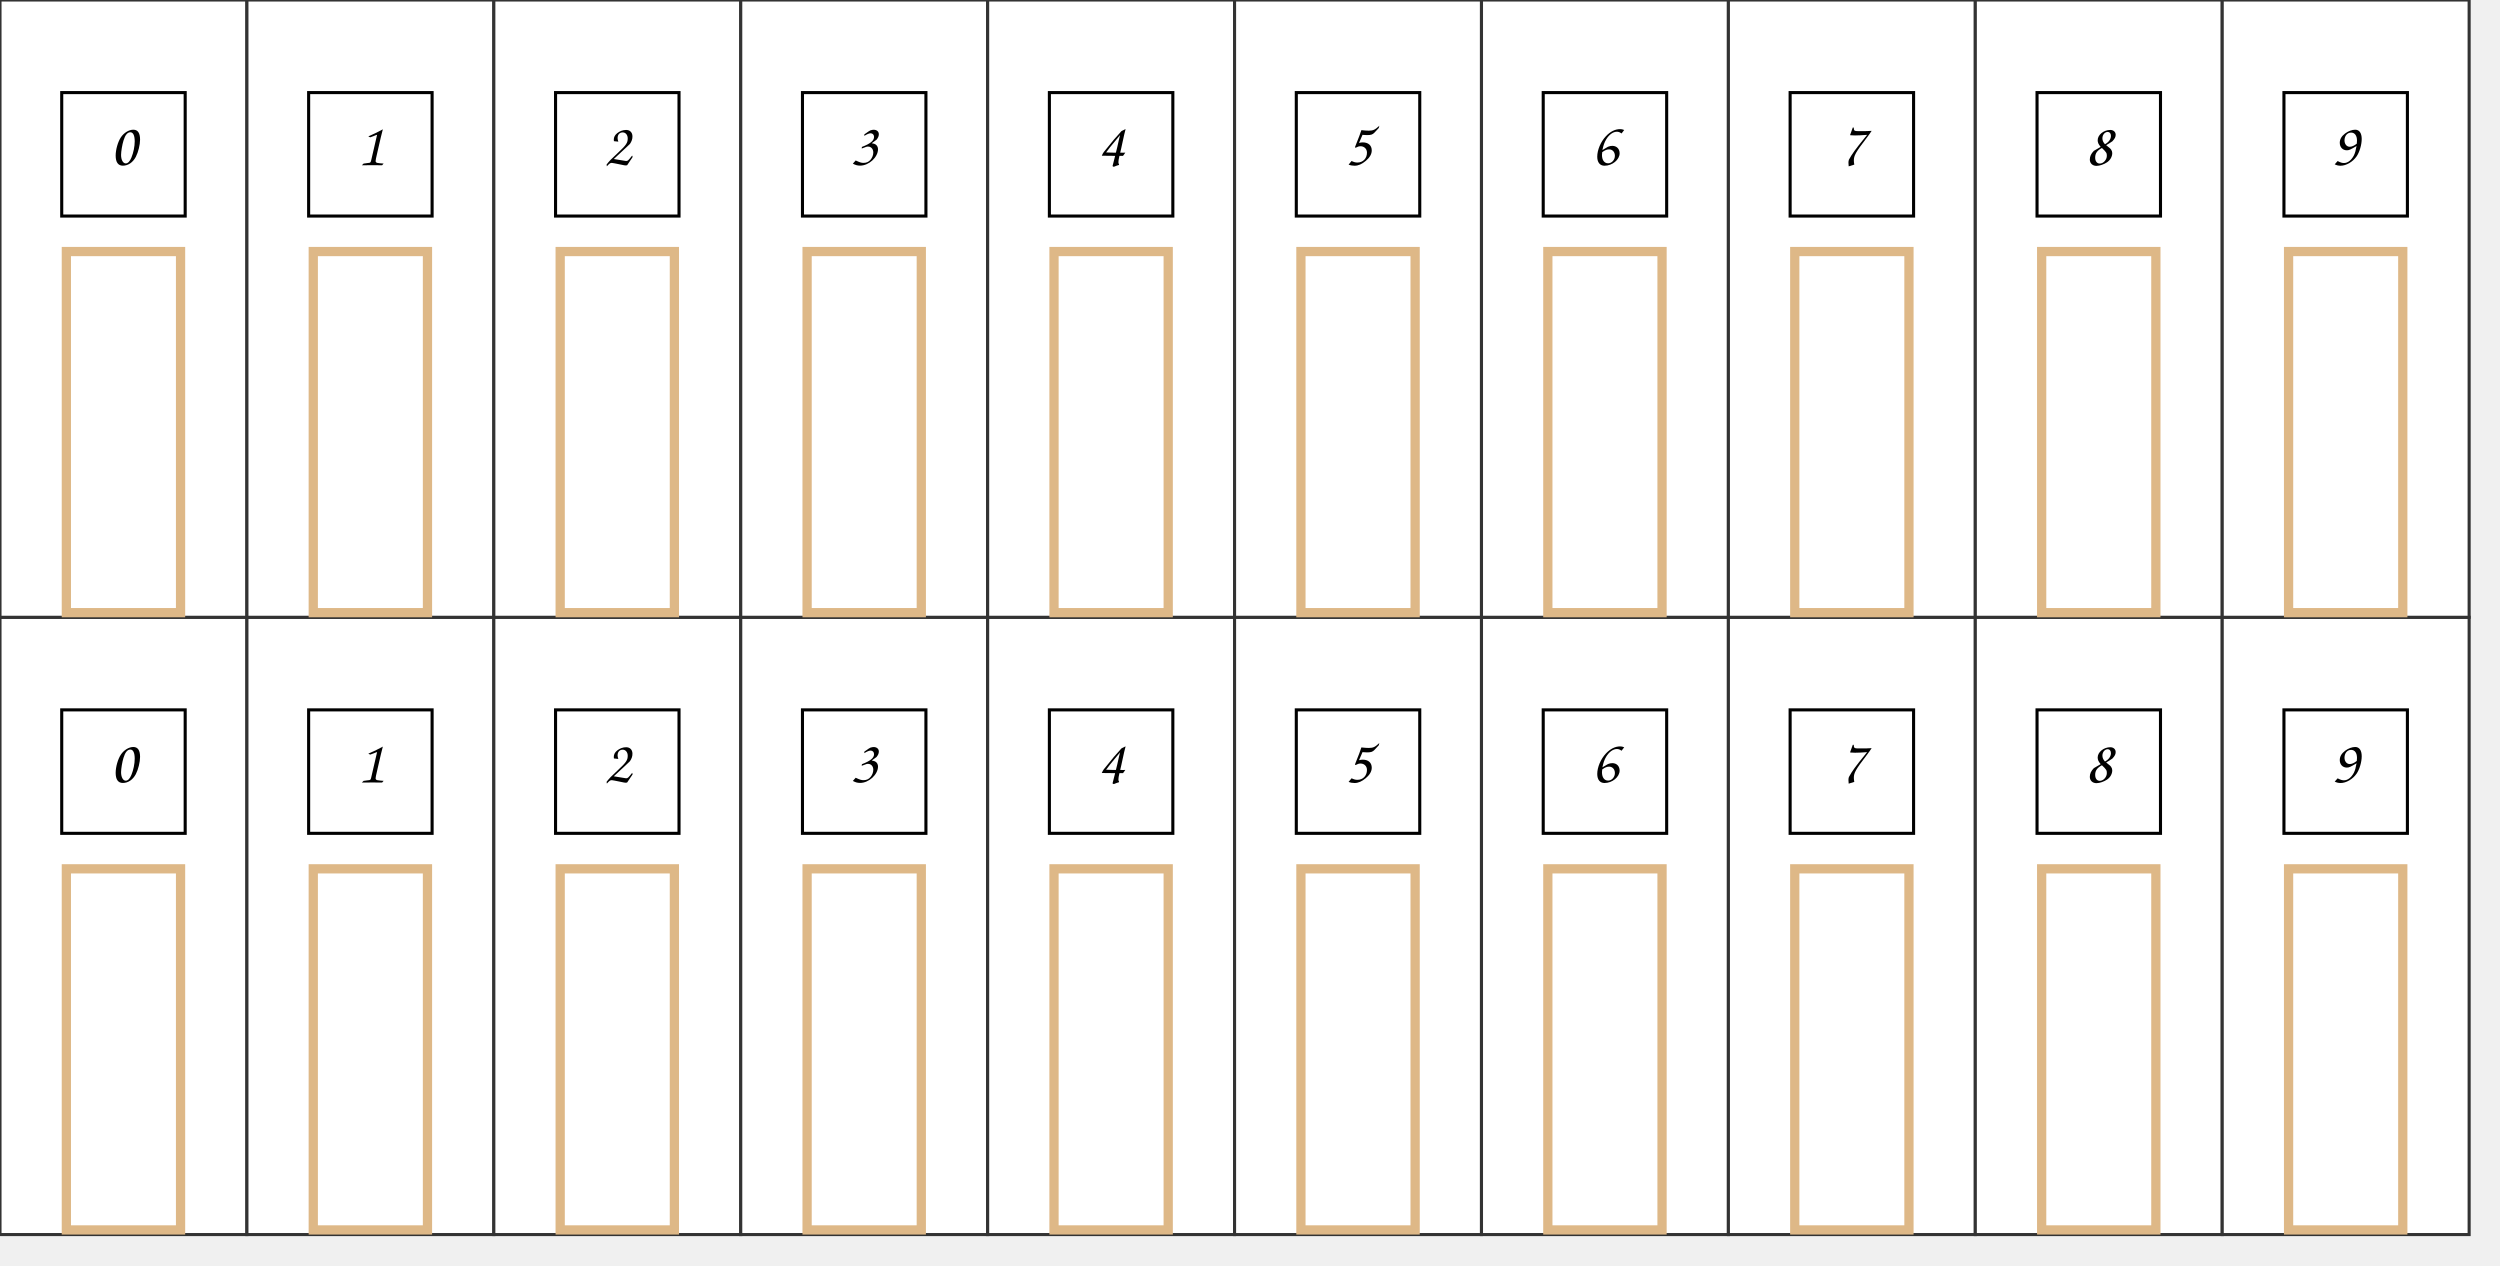
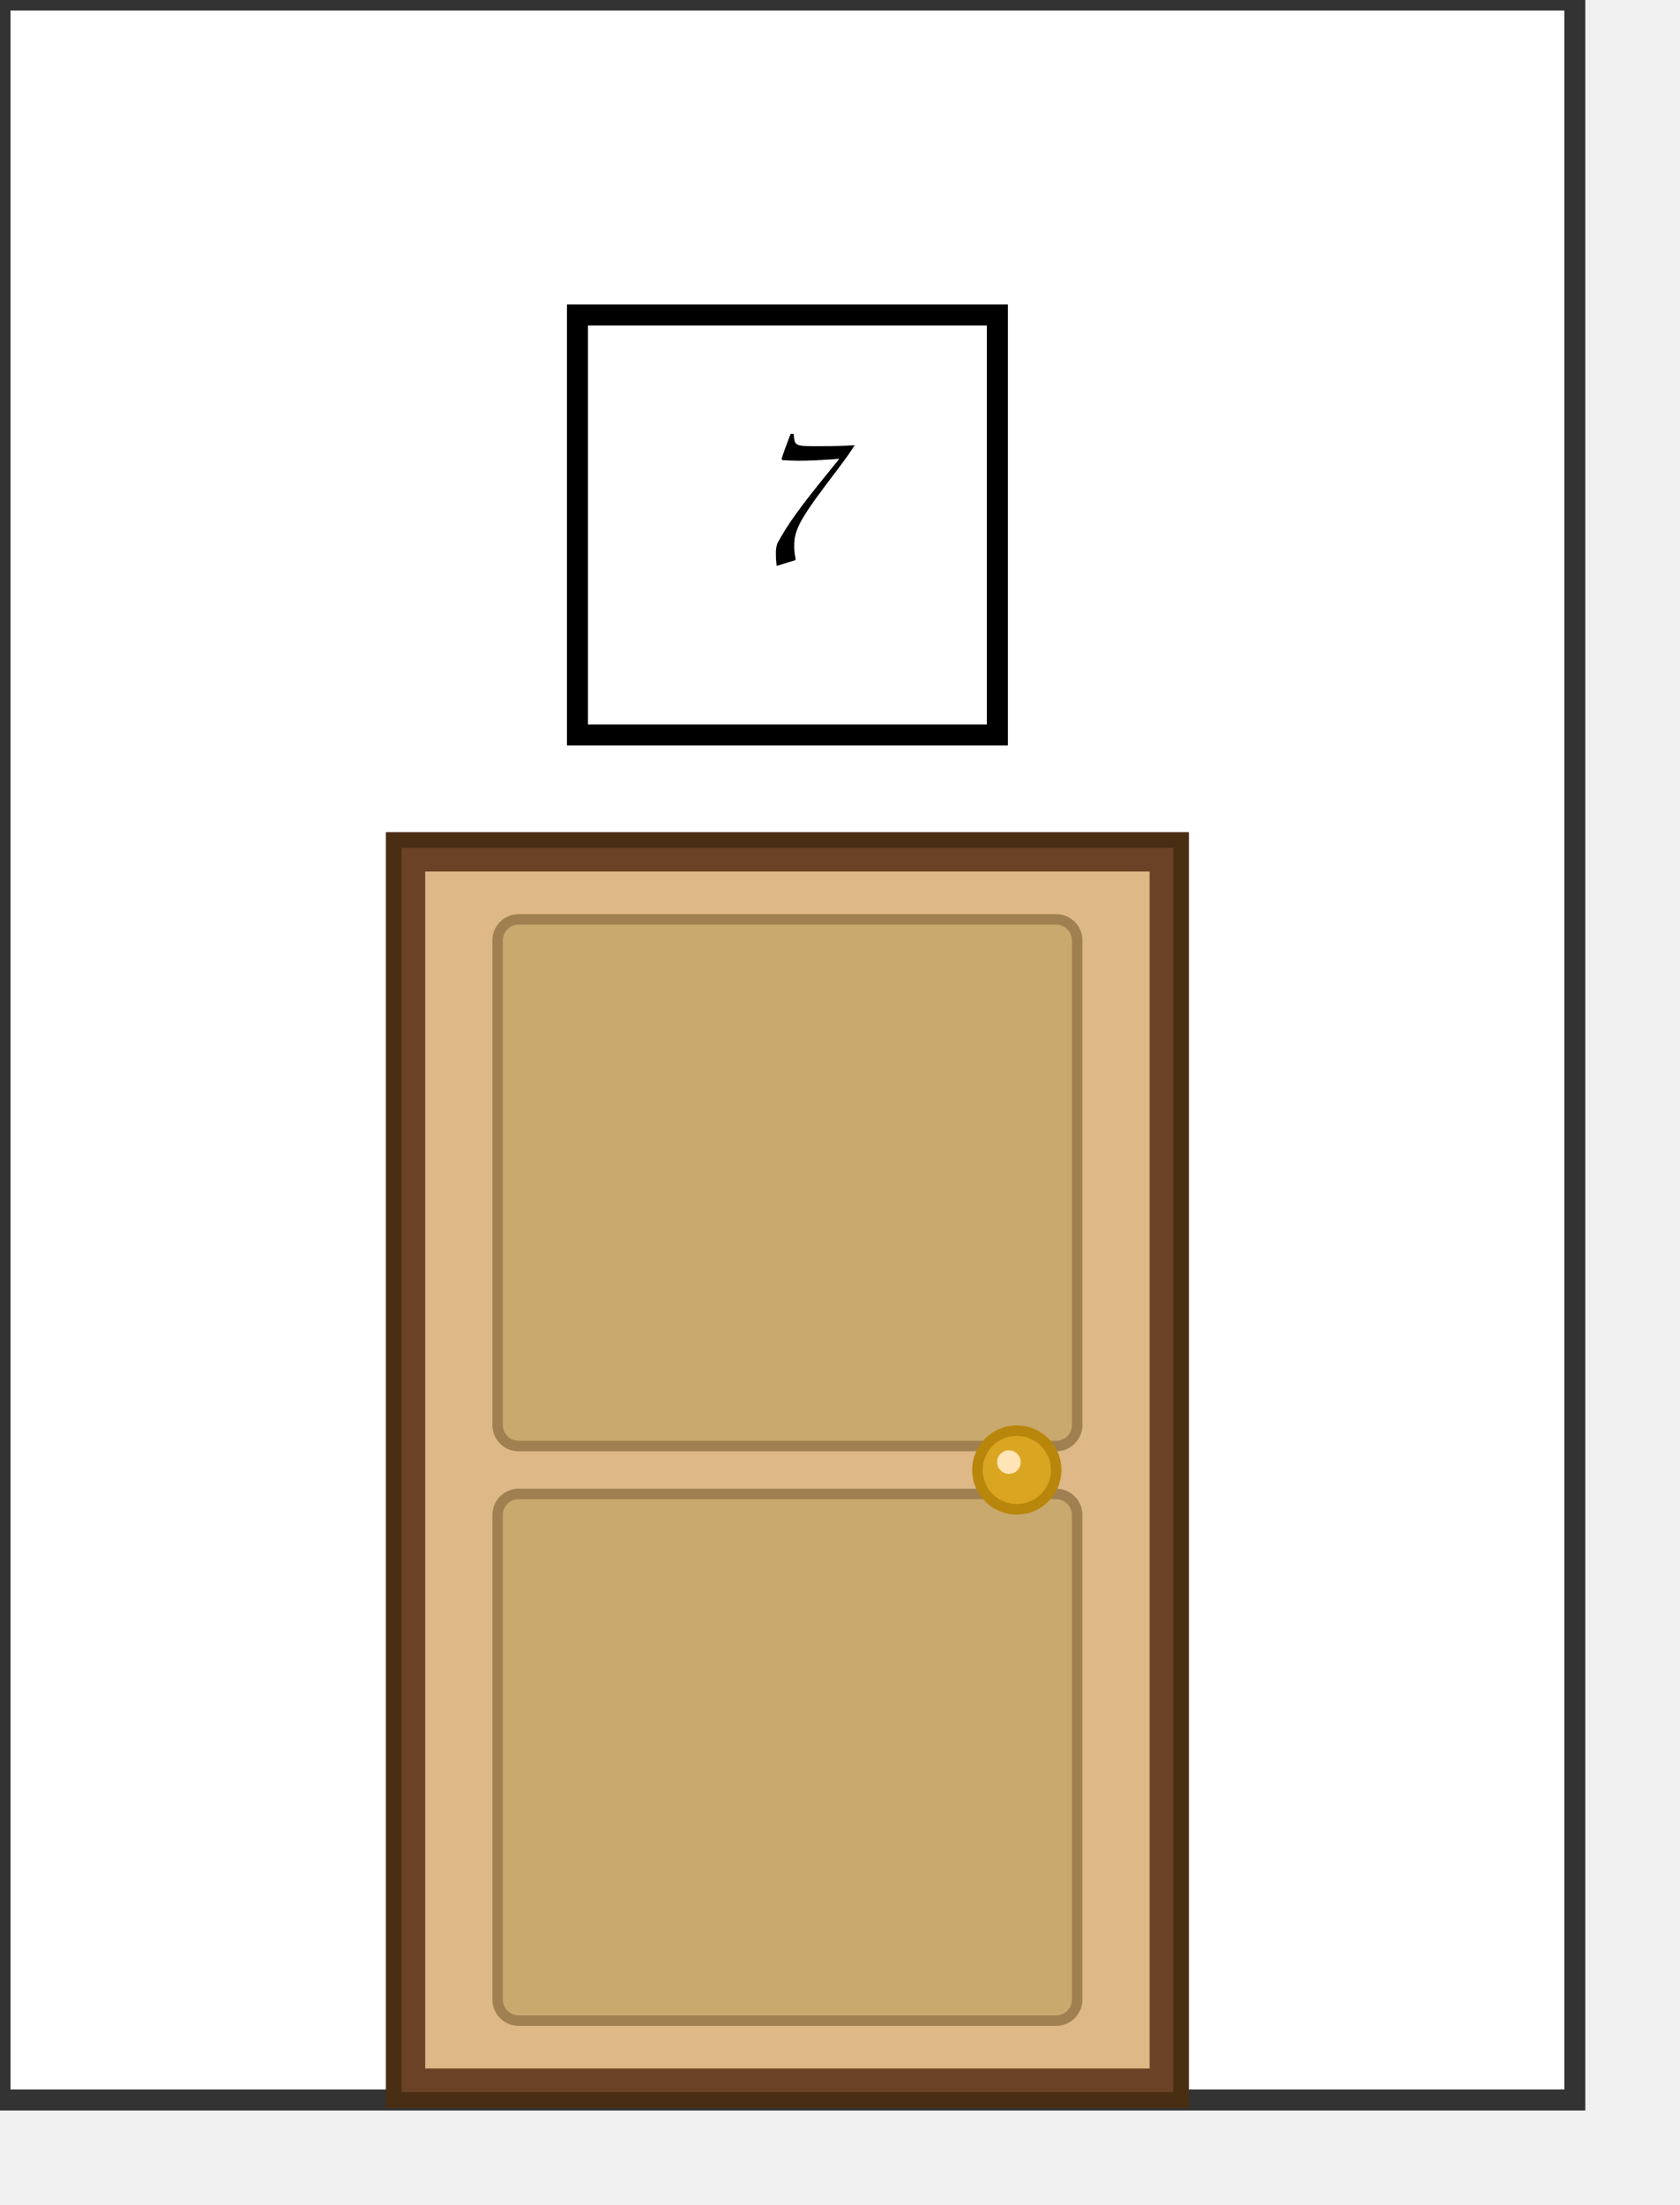
- <svg xmlns="http://www.w3.org/2000/svg" width="810" height="410" viewBox="0 0 810 410">
+ <svg xmlns="http://www.w3.org/2000/svg" width="160" height="210" viewBox="0 0 160 210">
  <defs>
</defs>
  <g>
+     <rect x="0" y="0" width="150" height="200" fill="white" stroke="#333333" stroke-width="2" />
    <g>
-       <g>
-         <rect x="0" y="200" width="80" height="200" fill="white" stroke="#333333" stroke-width="1" />
-         <g>
-           <rect x="20.0" y="230.0" width="40" height="40" fill="none" stroke="black" stroke-width="1" />
-           <text x="40.0" y="250.0" font-size="20" fill="black" font-family="Comic Sans MS" text-anchor="middle" dominant-baseline="central">0</text>
-         </g>
-         <rect x="20.0" y="280.0" width="40.0" height="120.0" fill="#DEB887" stroke="none" />
-         <rect x="23.0" y="283.0" width="34.0" height="114.0" fill="white" stroke="none" />
-       </g>
-       <g>
-         <rect x="80" y="200" width="80" height="200" fill="white" stroke="#333333" stroke-width="1" />
-         <g>
-           <rect x="100.0" y="230.0" width="40" height="40" fill="none" stroke="black" stroke-width="1" />
-           <text x="120.0" y="250.0" font-size="20" fill="black" font-family="Comic Sans MS" text-anchor="middle" dominant-baseline="central">1</text>
-         </g>
-         <rect x="100.0" y="280.0" width="40.0" height="120.0" fill="#DEB887" stroke="none" />
-         <rect x="103.0" y="283.0" width="34.0" height="114.0" fill="white" stroke="none" />
-       </g>
-       <g>
-         <rect x="160" y="200" width="80" height="200" fill="white" stroke="#333333" stroke-width="1" />
-         <g>
-           <rect x="180.0" y="230.0" width="40" height="40" fill="none" stroke="black" stroke-width="1" />
-           <text x="200.0" y="250.0" font-size="20" fill="black" font-family="Comic Sans MS" text-anchor="middle" dominant-baseline="central">2</text>
-         </g>
-         <rect x="180.0" y="280.0" width="40.0" height="120.0" fill="#DEB887" stroke="none" />
-         <rect x="183.0" y="283.0" width="34.0" height="114.0" fill="white" stroke="none" />
-       </g>
-       <g>
-         <rect x="240" y="200" width="80" height="200" fill="white" stroke="#333333" stroke-width="1" />
-         <g>
-           <rect x="260.0" y="230.0" width="40" height="40" fill="none" stroke="black" stroke-width="1" />
-           <text x="280.0" y="250.0" font-size="20" fill="black" font-family="Comic Sans MS" text-anchor="middle" dominant-baseline="central">3</text>
-         </g>
-         <rect x="260.0" y="280.0" width="40.0" height="120.0" fill="#DEB887" stroke="none" />
-         <rect x="263.0" y="283.0" width="34.0" height="114.0" fill="white" stroke="none" />
-       </g>
-       <g>
-         <rect x="320" y="200" width="80" height="200" fill="white" stroke="#333333" stroke-width="1" />
-         <g>
-           <rect x="340.0" y="230.0" width="40" height="40" fill="none" stroke="black" stroke-width="1" />
-           <text x="360.0" y="250.0" font-size="20" fill="black" font-family="Comic Sans MS" text-anchor="middle" dominant-baseline="central">4</text>
-         </g>
-         <rect x="340.0" y="280.0" width="40.0" height="120.0" fill="#DEB887" stroke="none" />
-         <rect x="343.0" y="283.0" width="34.0" height="114.0" fill="white" stroke="none" />
-       </g>
-       <g>
-         <rect x="400" y="200" width="80" height="200" fill="white" stroke="#333333" stroke-width="1" />
-         <g>
-           <rect x="420.0" y="230.0" width="40" height="40" fill="none" stroke="black" stroke-width="1" />
-           <text x="440.0" y="250.0" font-size="20" fill="black" font-family="Comic Sans MS" text-anchor="middle" dominant-baseline="central">5</text>
-         </g>
-         <rect x="420.0" y="280.0" width="40.0" height="120.0" fill="#DEB887" stroke="none" />
-         <rect x="423.0" y="283.0" width="34.0" height="114.0" fill="white" stroke="none" />
-       </g>
-       <g>
-         <rect x="480" y="200" width="80" height="200" fill="white" stroke="#333333" stroke-width="1" />
-         <g>
-           <rect x="500.0" y="230.0" width="40" height="40" fill="none" stroke="black" stroke-width="1" />
-           <text x="520.0" y="250.0" font-size="20" fill="black" font-family="Comic Sans MS" text-anchor="middle" dominant-baseline="central">6</text>
-         </g>
-         <rect x="500.0" y="280.0" width="40.0" height="120.0" fill="#DEB887" stroke="none" />
-         <rect x="503.0" y="283.0" width="34.0" height="114.0" fill="white" stroke="none" />
-       </g>
-       <g>
-         <rect x="560" y="200" width="80" height="200" fill="white" stroke="#333333" stroke-width="1" />
-         <g>
-           <rect x="580.0" y="230.0" width="40" height="40" fill="none" stroke="black" stroke-width="1" />
-           <text x="600.0" y="250.0" font-size="20" fill="black" font-family="Comic Sans MS" text-anchor="middle" dominant-baseline="central">7</text>
-         </g>
-         <rect x="580.0" y="280.0" width="40.0" height="120.0" fill="#DEB887" stroke="none" />
-         <rect x="583.0" y="283.0" width="34.0" height="114.0" fill="white" stroke="none" />
-       </g>
-       <g>
-         <rect x="640" y="200" width="80" height="200" fill="white" stroke="#333333" stroke-width="1" />
-         <g>
-           <rect x="660.0" y="230.0" width="40" height="40" fill="none" stroke="black" stroke-width="1" />
-           <text x="680.0" y="250.0" font-size="20" fill="black" font-family="Comic Sans MS" text-anchor="middle" dominant-baseline="central">8</text>
-         </g>
-         <rect x="660.0" y="280.0" width="40.0" height="120.0" fill="#DEB887" stroke="none" />
-         <rect x="663.0" y="283.0" width="34.0" height="114.0" fill="white" stroke="none" />
-       </g>
-       <g>
-         <rect x="720" y="200" width="80" height="200" fill="white" stroke="#333333" stroke-width="1" />
-         <g>
-           <rect x="740.0" y="230.0" width="40" height="40" fill="none" stroke="black" stroke-width="1" />
-           <text x="760.0" y="250.0" font-size="20" fill="black" font-family="Comic Sans MS" text-anchor="middle" dominant-baseline="central">9</text>
-         </g>
-         <rect x="740.0" y="280.0" width="40.0" height="120.0" fill="#DEB887" stroke="none" />
-         <rect x="743.0" y="283.0" width="34.0" height="114.0" fill="white" stroke="none" />
-       </g>
+       <rect x="55.0" y="30.0" width="40" height="40" fill="none" stroke="black" stroke-width="2" />
+       <text x="75.0" y="50.0" font-size="20" fill="black" font-family="Comic Sans MS" text-anchor="middle" dominant-baseline="central">7</text>
    </g>
-     <g>
-       <g>
-         <rect x="0" y="0" width="80" height="200" fill="white" stroke="#333333" stroke-width="1" />
-         <g>
-           <rect x="20.0" y="30.0" width="40" height="40" fill="none" stroke="black" stroke-width="1" />
-           <text x="40.0" y="50.0" font-size="20" fill="black" font-family="Comic Sans MS" text-anchor="middle" dominant-baseline="central">0</text>
-         </g>
-         <rect x="20.0" y="80.0" width="40.0" height="120.0" fill="#DEB887" stroke="none" />
-         <rect x="23.0" y="83.0" width="34.0" height="114.0" fill="white" stroke="none" />
-       </g>
-       <g>
-         <rect x="80" y="0" width="80" height="200" fill="white" stroke="#333333" stroke-width="1" />
-         <g>
-           <rect x="100.0" y="30.0" width="40" height="40" fill="none" stroke="black" stroke-width="1" />
-           <text x="120.0" y="50.0" font-size="20" fill="black" font-family="Comic Sans MS" text-anchor="middle" dominant-baseline="central">1</text>
-         </g>
-         <rect x="100.0" y="80.0" width="40.0" height="120.0" fill="#DEB887" stroke="none" />
-         <rect x="103.0" y="83.0" width="34.0" height="114.0" fill="white" stroke="none" />
-       </g>
-       <g>
-         <rect x="160" y="0" width="80" height="200" fill="white" stroke="#333333" stroke-width="1" />
-         <g>
-           <rect x="180.0" y="30.0" width="40" height="40" fill="none" stroke="black" stroke-width="1" />
-           <text x="200.0" y="50.0" font-size="20" fill="black" font-family="Comic Sans MS" text-anchor="middle" dominant-baseline="central">2</text>
-         </g>
-         <rect x="180.0" y="80.0" width="40.0" height="120.0" fill="#DEB887" stroke="none" />
-         <rect x="183.0" y="83.0" width="34.0" height="114.0" fill="white" stroke="none" />
-       </g>
-       <g>
-         <rect x="240" y="0" width="80" height="200" fill="white" stroke="#333333" stroke-width="1" />
-         <g>
-           <rect x="260.0" y="30.0" width="40" height="40" fill="none" stroke="black" stroke-width="1" />
-           <text x="280.0" y="50.0" font-size="20" fill="black" font-family="Comic Sans MS" text-anchor="middle" dominant-baseline="central">3</text>
-         </g>
-         <rect x="260.0" y="80.0" width="40.0" height="120.0" fill="#DEB887" stroke="none" />
-         <rect x="263.0" y="83.0" width="34.0" height="114.0" fill="white" stroke="none" />
-       </g>
-       <g>
-         <rect x="320" y="0" width="80" height="200" fill="white" stroke="#333333" stroke-width="1" />
-         <g>
-           <rect x="340.0" y="30.0" width="40" height="40" fill="none" stroke="black" stroke-width="1" />
-           <text x="360.0" y="50.0" font-size="20" fill="black" font-family="Comic Sans MS" text-anchor="middle" dominant-baseline="central">4</text>
-         </g>
-         <rect x="340.0" y="80.0" width="40.0" height="120.0" fill="#DEB887" stroke="none" />
-         <rect x="343.0" y="83.0" width="34.0" height="114.0" fill="white" stroke="none" />
-       </g>
-       <g>
-         <rect x="400" y="0" width="80" height="200" fill="white" stroke="#333333" stroke-width="1" />
-         <g>
-           <rect x="420.0" y="30.0" width="40" height="40" fill="none" stroke="black" stroke-width="1" />
-           <text x="440.0" y="50.0" font-size="20" fill="black" font-family="Comic Sans MS" text-anchor="middle" dominant-baseline="central">5</text>
-         </g>
-         <rect x="420.0" y="80.0" width="40.0" height="120.0" fill="#DEB887" stroke="none" />
-         <rect x="423.0" y="83.0" width="34.0" height="114.0" fill="white" stroke="none" />
-       </g>
-       <g>
-         <rect x="480" y="0" width="80" height="200" fill="white" stroke="#333333" stroke-width="1" />
-         <g>
-           <rect x="500.0" y="30.0" width="40" height="40" fill="none" stroke="black" stroke-width="1" />
-           <text x="520.0" y="50.0" font-size="20" fill="black" font-family="Comic Sans MS" text-anchor="middle" dominant-baseline="central">6</text>
-         </g>
-         <rect x="500.0" y="80.0" width="40.0" height="120.0" fill="#DEB887" stroke="none" />
-         <rect x="503.0" y="83.0" width="34.0" height="114.0" fill="white" stroke="none" />
-       </g>
-       <g>
-         <rect x="560" y="0" width="80" height="200" fill="white" stroke="#333333" stroke-width="1" />
-         <g>
-           <rect x="580.0" y="30.0" width="40" height="40" fill="none" stroke="black" stroke-width="1" />
-           <text x="600.0" y="50.0" font-size="20" fill="black" font-family="Comic Sans MS" text-anchor="middle" dominant-baseline="central">7</text>
-         </g>
-         <rect x="580.0" y="80.0" width="40.0" height="120.0" fill="#DEB887" stroke="none" />
-         <rect x="583.0" y="83.0" width="34.0" height="114.0" fill="white" stroke="none" />
-       </g>
-       <g>
-         <rect x="640" y="0" width="80" height="200" fill="white" stroke="#333333" stroke-width="1" />
-         <g>
-           <rect x="660.0" y="30.0" width="40" height="40" fill="none" stroke="black" stroke-width="1" />
-           <text x="680.0" y="50.0" font-size="20" fill="black" font-family="Comic Sans MS" text-anchor="middle" dominant-baseline="central">8</text>
-         </g>
-         <rect x="660.0" y="80.0" width="40.0" height="120.0" fill="#DEB887" stroke="none" />
-         <rect x="663.0" y="83.0" width="34.0" height="114.0" fill="white" stroke="none" />
-       </g>
-       <g>
-         <rect x="720" y="0" width="80" height="200" fill="white" stroke="#333333" stroke-width="1" />
-         <g>
-           <rect x="740.0" y="30.0" width="40" height="40" fill="none" stroke="black" stroke-width="1" />
-           <text x="760.0" y="50.0" font-size="20" fill="black" font-family="Comic Sans MS" text-anchor="middle" dominant-baseline="central">9</text>
-         </g>
-         <rect x="740.0" y="80.0" width="40.0" height="120.0" fill="#DEB887" stroke="none" />
-         <rect x="743.0" y="83.0" width="34.0" height="114.0" fill="white" stroke="none" />
-       </g>
-     </g>
+     <rect x="37.5" y="80.0" width="75.0" height="120.0" fill="#6B4226" stroke="#4A2E14" stroke-width="1.5" />
+     <rect x="40.5" y="83.0" width="69.0" height="114.0" fill="#DEB887" stroke="none" />
+     <rect x="47.4" y="87.56" width="55.2" height="50.16" fill="#C9A96E" stroke="#A08050" stroke-width="1" rx="2" ry="2" />
+     <rect x="47.4" y="142.28" width="55.2" height="50.16" fill="#C9A96E" stroke="#A08050" stroke-width="1" rx="2" ry="2" />
+     <circle cx="96.85" cy="140.0" r="3.75" fill="#DAA520" stroke="#B8860B" stroke-width="1" />
+     <circle cx="96.1" cy="139.25" r="1.125" fill="#FFE4B5" stroke="none" />
  </g>
</svg>
